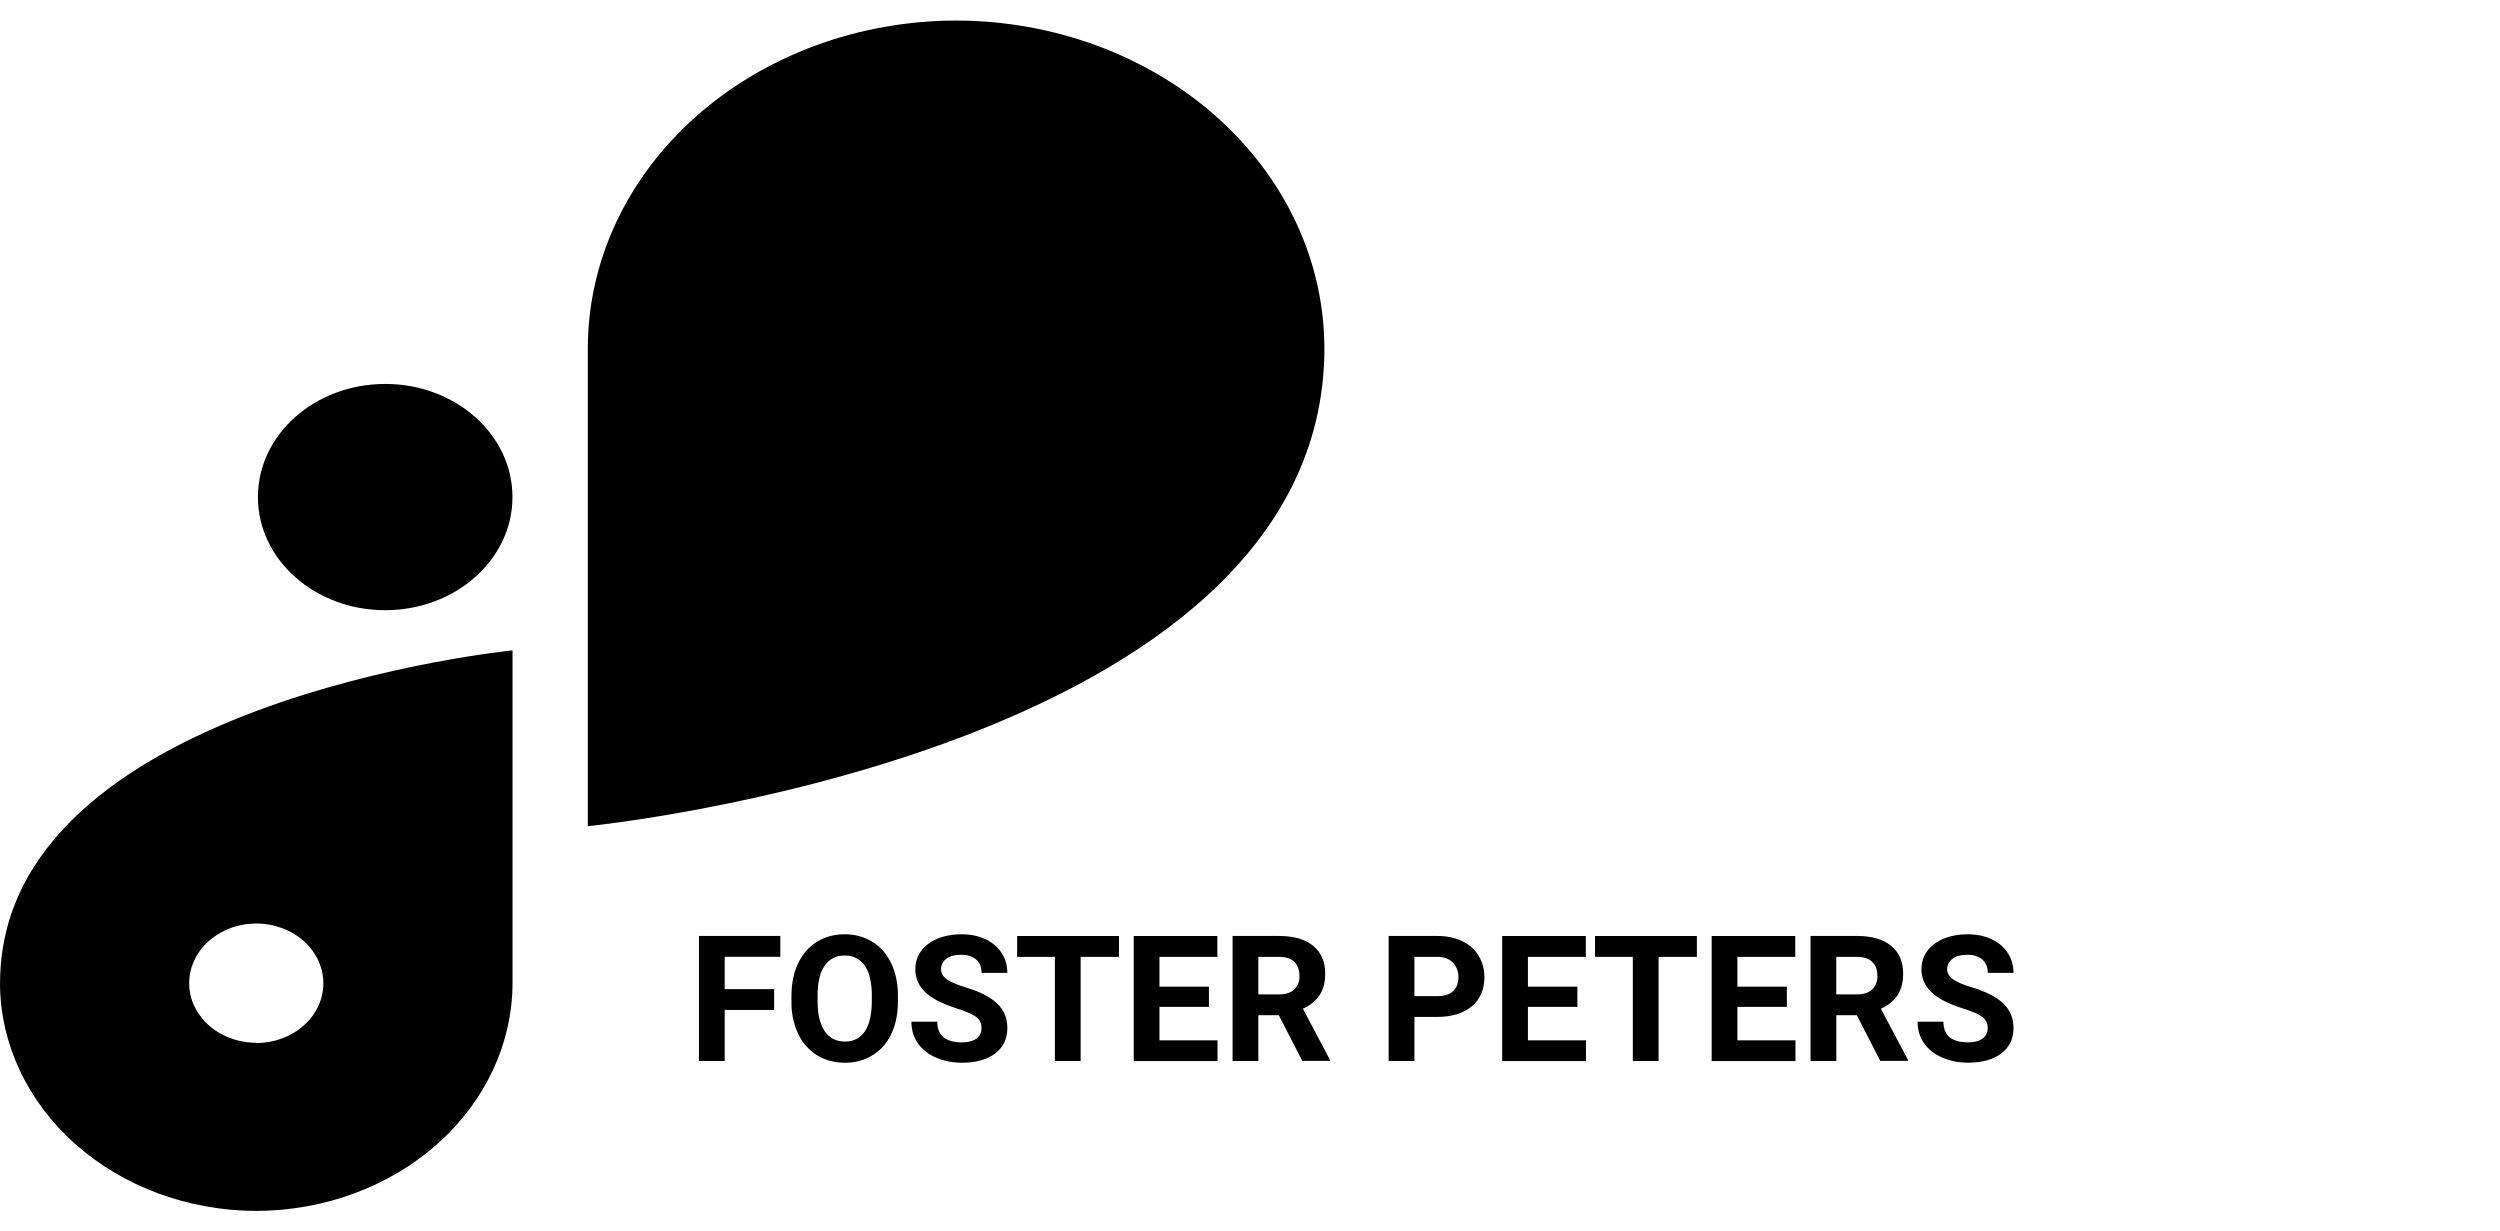
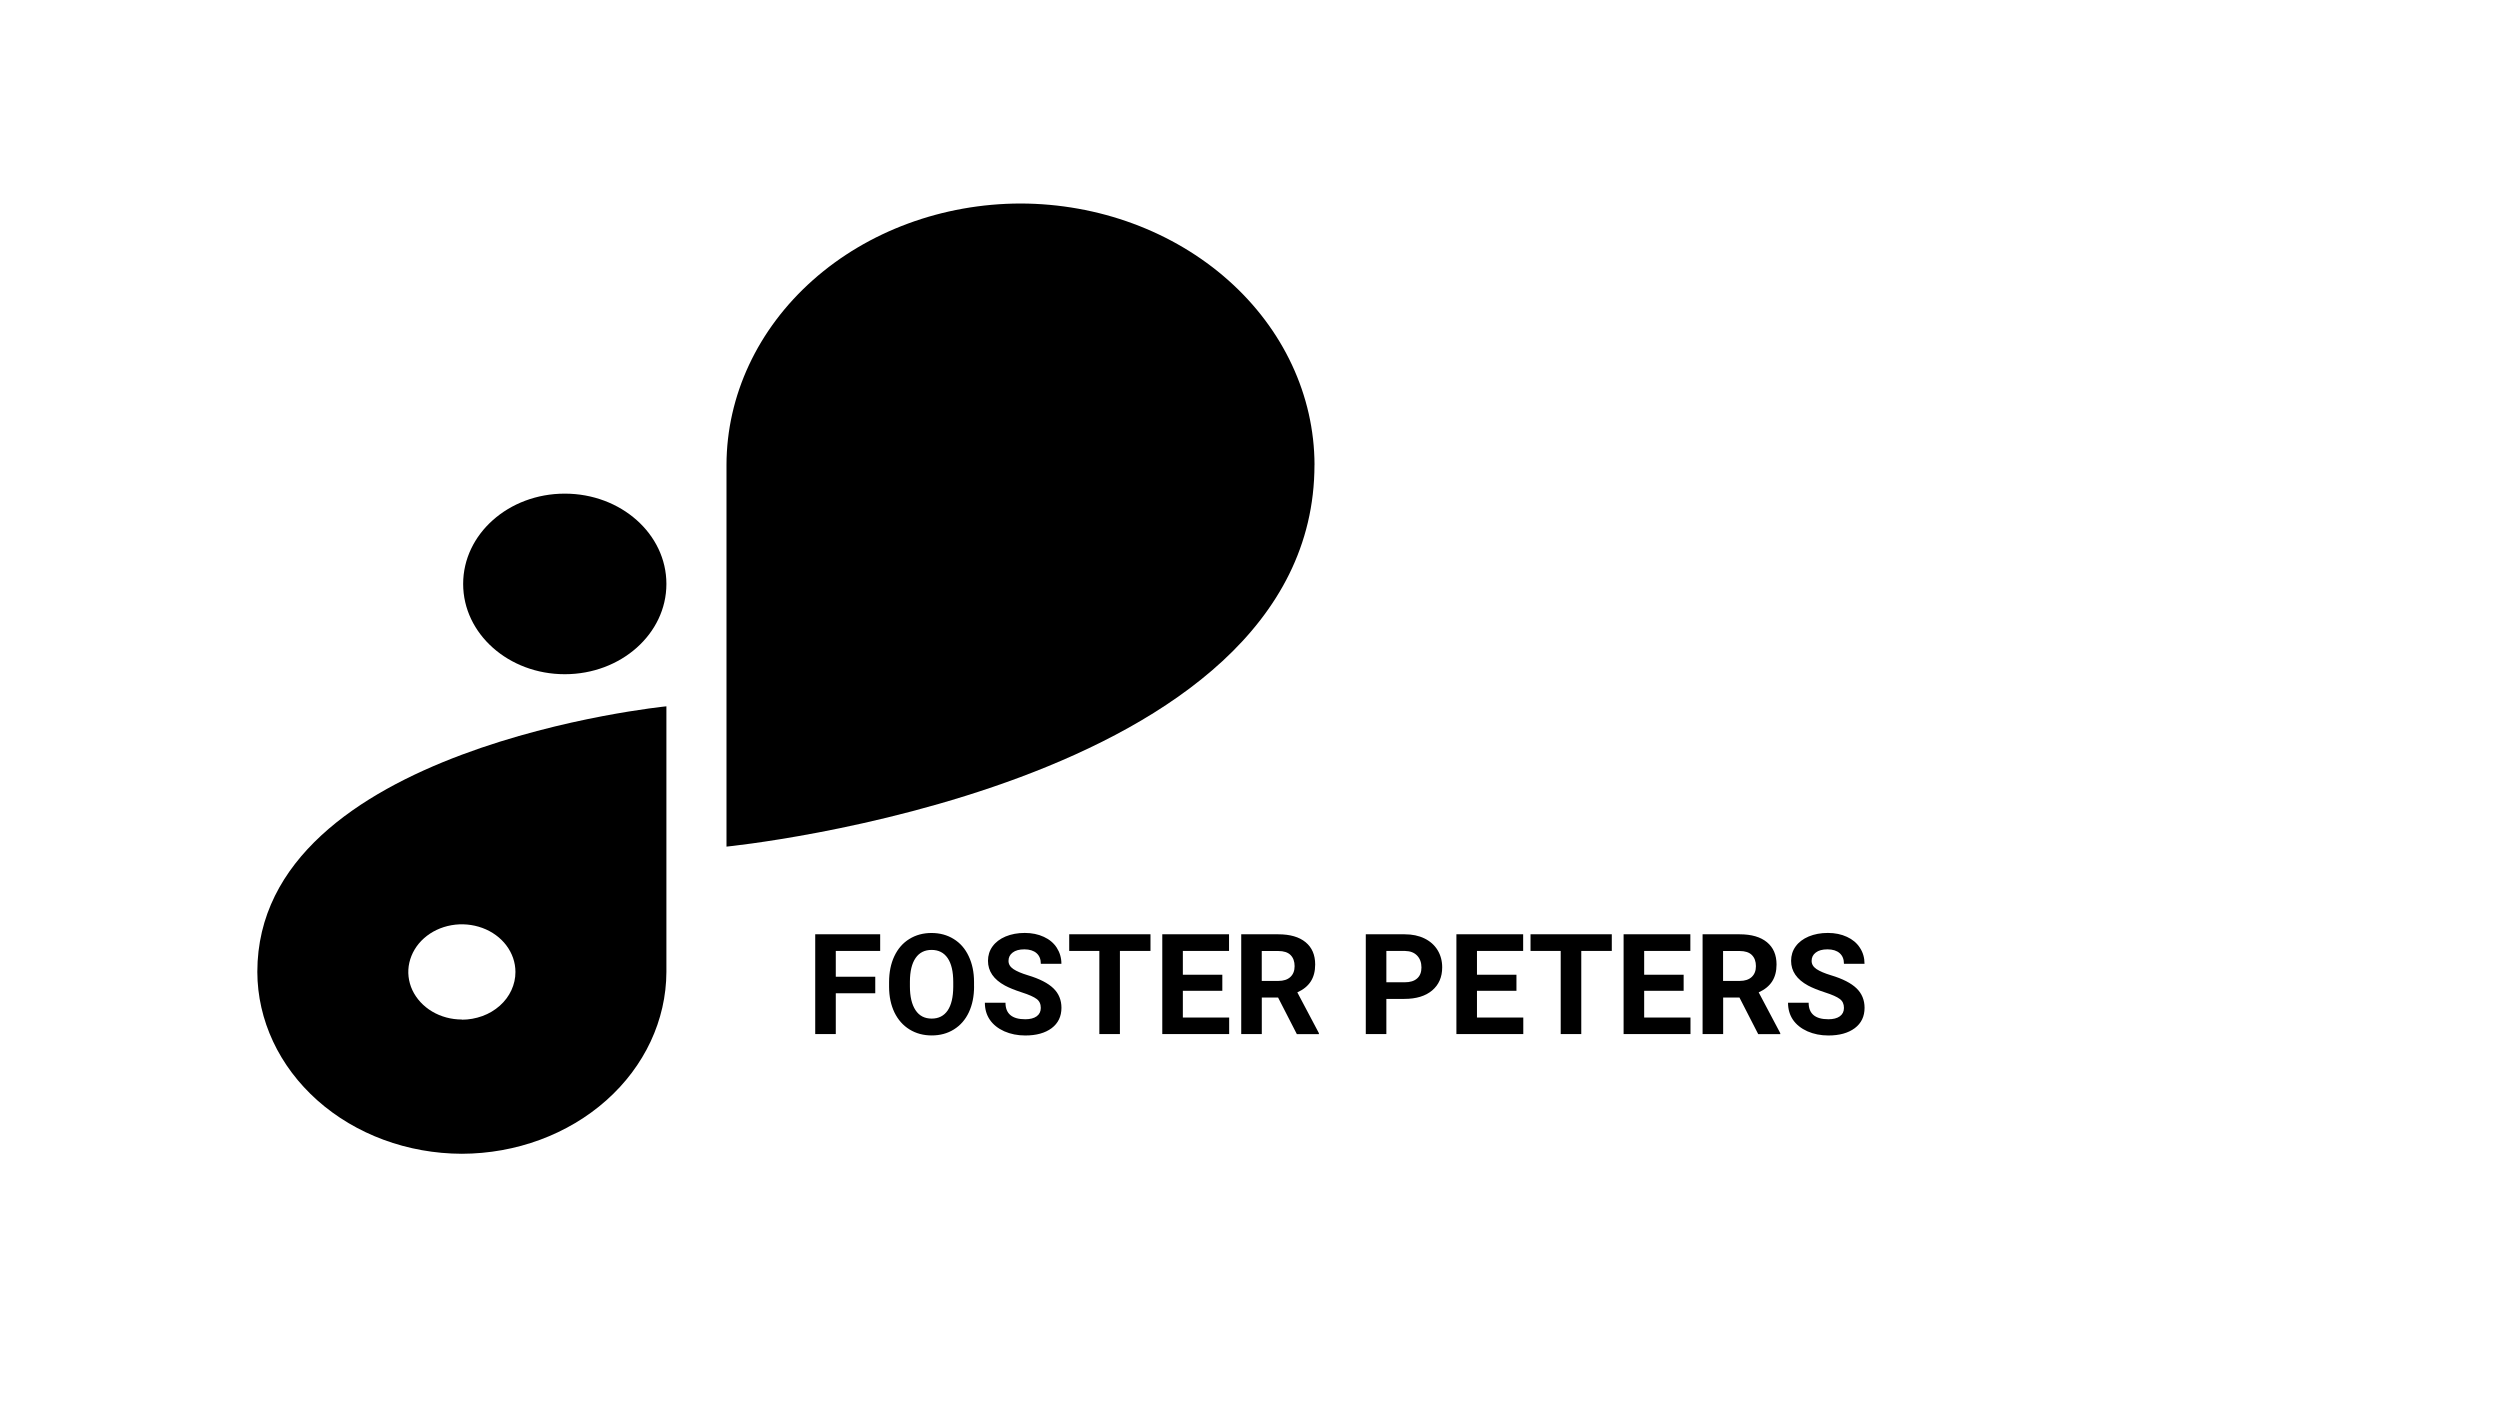
- <svg xmlns="http://www.w3.org/2000/svg" version="1.1" width="65" height="32" viewBox="0 0 65 32">
-   <path d="M10.016 9.983h-0.002c-1.827 0-3.308 1.316-3.308 2.94v0.002c0 1.624 1.481 2.94 3.308 2.94h0.002c1.827 0 3.308-1.317 3.308-2.94v-0.002c0-1.624-1.481-2.941-3.308-2.941zM34.434 9.044c-0.005-2.255-1.016-4.418-2.81-6.012s-4.226-2.493-6.763-2.498c-2.539 0.004-4.972 0.902-6.767 2.497s-2.806 3.757-2.811 6.013v12.437s19.15-1.896 19.152-12.434v-0.002zM0 25.562c0.005 1.57 0.709 3.073 1.957 4.183s2.94 1.735 4.706 1.739c1.765-0.005 3.457-0.63 4.706-1.739s1.952-2.613 1.957-4.181v-8.654s-13.324 1.32-13.324 8.652zM6.662 27.112c-0.345 0-0.682-0.091-0.969-0.261-0.279-0.164-0.499-0.401-0.638-0.686l-0.004-0.009c-0.084-0.173-0.132-0.377-0.132-0.592 0-0.107 0.012-0.212 0.035-0.312l-0.002 0.009c0.067-0.301 0.233-0.578 0.477-0.794 0.243-0.214 0.547-0.364 0.882-0.423l0.011-0.002c0.103-0.019 0.221-0.030 0.341-0.030 0.239 0 0.469 0.043 0.68 0.122l-0.013-0.004c0.319 0.117 0.592 0.316 0.783 0.571s0.294 0.555 0.294 0.861c0.001 0.204-0.043 0.407-0.131 0.596-0.094 0.198-0.221 0.366-0.376 0.503l-0.002 0.001c-0.162 0.145-0.354 0.259-0.567 0.338-0.199 0.075-0.428 0.119-0.668 0.119-0 0-0.001 0-0.001 0h0v-0.006zM20.128 26.258h-1.286v1.328h-0.67v-3.251h2.117v0.542h-1.447v0.84h1.286v0.54zM23.346 26.035c0 0.32-0.056 0.6-0.169 0.841s-0.276 0.427-0.488 0.558c-0.199 0.124-0.44 0.197-0.698 0.197-0.008 0-0.017-0-0.025-0l0.001 0c-0.27 0-0.51-0.065-0.722-0.194-0.213-0.134-0.382-0.322-0.487-0.546l-0.003-0.008c-0.112-0.236-0.177-0.512-0.177-0.804 0-0.009 0-0.019 0-0.028l-0 0.001v-0.16c0-0.32 0.058-0.602 0.172-0.844 0.116-0.244 0.279-0.431 0.489-0.56 0.211-0.131 0.452-0.197 0.723-0.197s0.51 0.066 0.721 0.197c0.211 0.13 0.374 0.316 0.489 0.56 0.116 0.242 0.174 0.523 0.174 0.841v0.145zM22.668 25.887c0-0.341-0.061-0.6-0.183-0.777-0.108-0.161-0.29-0.266-0.496-0.266-0.009 0-0.018 0-0.028 0.001l0.001-0c-0.008-0-0.016-0.001-0.025-0.001-0.205 0-0.387 0.104-0.494 0.262l-0.001 0.002c-0.122 0.174-0.184 0.43-0.185 0.768v0.158c0 0.331 0.061 0.589 0.183 0.772s0.297 0.274 0.527 0.274c0.008 0 0.017 0.001 0.026 0.001 0.204 0 0.384-0.104 0.49-0.261l0.001-0.002c0.12-0.177 0.181-0.434 0.183-0.773v-0.158zM25.518 26.733c0-0.006 0.001-0.012 0.001-0.019 0-0.11-0.052-0.208-0.133-0.27l-0.001-0.001c-0.089-0.069-0.25-0.14-0.482-0.214-0.214-0.067-0.396-0.142-0.57-0.232l0.019 0.009c-0.37-0.2-0.554-0.469-0.554-0.806 0-0.175 0.049-0.332 0.147-0.469 0.1-0.139 0.242-0.246 0.427-0.324 0.186-0.077 0.395-0.116 0.625-0.116 0.232 0 0.439 0.042 0.621 0.127 0.181 0.084 0.322 0.201 0.421 0.355 0.101 0.152 0.152 0.328 0.152 0.522h-0.67c0-0.149-0.046-0.264-0.14-0.346-0.094-0.084-0.226-0.125-0.395-0.125-0.164 0-0.291 0.035-0.382 0.105-0.083 0.060-0.136 0.156-0.136 0.265 0 0.003 0 0.005 0 0.008v-0c0 0.106 0.053 0.194 0.158 0.266 0.107 0.071 0.264 0.138 0.471 0.2 0.381 0.114 0.658 0.257 0.833 0.427s0.261 0.381 0.261 0.634c0 0.281-0.107 0.503-0.32 0.663s-0.498 0.239-0.859 0.239c-0.25 0-0.478-0.046-0.683-0.137-0.193-0.082-0.352-0.211-0.469-0.373l-0.002-0.003c-0.1-0.15-0.16-0.335-0.16-0.533 0-0.007 0-0.014 0-0.022l-0 0.001h0.671c0 0.358 0.214 0.538 0.643 0.538 0.159 0 0.283-0.032 0.373-0.096 0.081-0.058 0.134-0.153 0.134-0.259 0-0.004-0-0.009-0-0.013l0 0.001zM29.092 24.878h-0.995v2.708h-0.67v-2.708h-0.981v-0.542h2.647v0.542zM31.431 26.178h-1.285v0.871h1.509v0.538h-2.178v-3.251h2.174v0.542h-1.505v0.775h1.286v0.524zM33.25 26.396h-0.533v1.19h-0.67v-3.251h1.208c0.384 0 0.68 0.086 0.888 0.257s0.312 0.413 0.312 0.725c0 0.222-0.048 0.408-0.145 0.556-0.108 0.156-0.255 0.278-0.429 0.35l-0.006 0.002 0.702 1.328v0.030h-0.718l-0.61-1.189zM32.717 25.854h0.541c0.168 0 0.297-0.042 0.39-0.126 0.086-0.084 0.139-0.201 0.139-0.33 0-0.009-0-0.017-0.001-0.026l0 0.001c0-0.154-0.043-0.274-0.131-0.362s-0.219-0.132-0.4-0.132h-0.538v0.975zM36.775 26.441v1.145h-0.67v-3.251h1.268c0.244 0 0.459 0.045 0.643 0.134 0.186 0.089 0.329 0.216 0.429 0.382 0.099 0.164 0.149 0.35 0.149 0.56 0 0.318-0.11 0.57-0.328 0.754-0.218 0.183-0.519 0.275-0.904 0.275h-0.587zM36.775 25.899h0.598c0.178 0 0.312-0.042 0.404-0.125 0.094-0.084 0.141-0.203 0.141-0.357 0-0.007 0.001-0.016 0.001-0.024 0-0.14-0.053-0.267-0.141-0.363l0 0c-0.094-0.098-0.223-0.149-0.389-0.152h-0.614v1.021zM41.011 26.178h-1.285v0.871h1.509v0.538h-2.178v-3.251h2.174v0.542h-1.505v0.775h1.286v0.524zM44.119 24.878h-0.996v2.708h-0.67v-2.708h-0.982v-0.542h2.648v0.542zM46.458 26.178h-1.285v0.871h1.509v0.538h-2.179v-3.251h2.174v0.542h-1.504v0.775h1.285v0.524zM48.277 26.396h-0.533v1.19h-0.67v-3.251h1.208c0.384 0 0.68 0.086 0.888 0.257s0.312 0.413 0.312 0.725c0 0.222-0.049 0.408-0.145 0.556-0.108 0.156-0.256 0.278-0.429 0.35l-0.006 0.002 0.703 1.328v0.030h-0.718l-0.61-1.189zM47.744 25.854h0.54c0.168 0 0.298-0.042 0.39-0.126 0.086-0.084 0.139-0.201 0.139-0.331 0-0.009-0-0.017-0.001-0.025l0 0.001c0-0.154-0.043-0.274-0.132-0.362-0.086-0.088-0.219-0.132-0.399-0.132h-0.538v0.975zM51.679 26.734c0-0.006 0.001-0.012 0.001-0.019 0-0.11-0.052-0.208-0.134-0.271l-0.001-0.001c-0.089-0.069-0.25-0.14-0.482-0.214-0.214-0.067-0.396-0.142-0.57-0.232l0.019 0.009c-0.37-0.2-0.554-0.469-0.554-0.806 0-0.175 0.050-0.332 0.147-0.469 0.1-0.139 0.242-0.246 0.427-0.324 0.186-0.077 0.395-0.116 0.625-0.116 0.232 0 0.439 0.042 0.621 0.127 0.181 0.084 0.322 0.201 0.421 0.355 0.101 0.152 0.152 0.328 0.152 0.522h-0.67c0-0.149-0.046-0.264-0.14-0.346-0.094-0.084-0.226-0.125-0.395-0.125-0.164 0-0.291 0.035-0.382 0.105-0.083 0.060-0.137 0.156-0.137 0.265 0 0.002 0 0.005 0 0.007v-0c0 0.106 0.053 0.194 0.159 0.266s0.264 0.138 0.471 0.2c0.381 0.114 0.658 0.257 0.833 0.427s0.261 0.381 0.261 0.634c0 0.281-0.107 0.503-0.32 0.663s-0.499 0.239-0.859 0.239c-0.25 0-0.478-0.046-0.683-0.137-0.193-0.082-0.352-0.211-0.469-0.373l-0.002-0.003c-0.1-0.15-0.16-0.335-0.16-0.533 0-0.007 0-0.014 0-0.022l-0 0.001h0.671c0 0.358 0.214 0.538 0.643 0.538 0.159 0 0.283-0.032 0.373-0.096 0.082-0.058 0.134-0.153 0.134-0.26 0-0.004-0-0.009-0-0.013l0 0.001z" />
+ <svg xmlns="http://www.w3.org/2000/svg" version="1.1" width="57" height="32" viewBox="0 0 57 32">
+   <path d="M12.878 11.255h-0.002c-1.279 0-2.316 0.921-2.316 2.058v0.001c0 1.137 1.037 2.058 2.316 2.058h0.002c1.279 0 2.316-0.921 2.316-2.058v-0.001c0-1.137-1.037-2.058-2.316-2.058z" />
+   <path d="M29.971 10.597c-0.004-1.579-0.711-3.092-1.967-4.208s-2.958-1.745-4.735-1.749v0c-1.777 0.003-3.48 0.631-4.737 1.748s-1.964 2.63-1.968 4.209v8.706c0 0 13.405-1.327 13.406-8.704v-0.001z" />
+   <path d="M5.867 22.16c0.003 1.098 0.496 2.151 1.369 2.928s2.058 1.215 3.294 1.218c1.236-0.003 2.42-0.441 3.294-1.218s1.366-1.829 1.37-2.927v-6.057c0 0-9.327 0.924-9.327 6.056zM10.53 23.245c-0.242 0-0.478-0.064-0.678-0.183s-0.357-0.289-0.45-0.487c-0.092-0.198-0.117-0.417-0.069-0.627s0.163-0.404 0.334-0.556c0.171-0.152 0.388-0.255 0.625-0.297s0.482-0.020 0.706 0.062c0.223 0.082 0.414 0.221 0.548 0.4s0.206 0.388 0.206 0.603c0.001 0.143-0.031 0.284-0.092 0.417s-0.151 0.252-0.264 0.353c-0.114 0.101-0.248 0.182-0.397 0.236s-0.308 0.083-0.468 0.083v-0.004z" />
+   <path d="M19.956 22.647h-0.9v0.93h-0.469v-2.275h1.481v0.38h-1.012v0.588h0.9v0.378zM22.209 22.491c0 0.224-0.040 0.42-0.119 0.589s-0.193 0.299-0.341 0.391c-0.147 0.092-0.316 0.137-0.506 0.137-0.189 0-0.357-0.045-0.505-0.136s-0.262-0.22-0.344-0.387c-0.081-0.169-0.122-0.363-0.123-0.581v-0.112c0-0.224 0.040-0.421 0.12-0.591 0.081-0.171 0.195-0.302 0.342-0.392 0.148-0.092 0.317-0.137 0.506-0.137s0.358 0.046 0.505 0.137c0.148 0.091 0.262 0.221 0.342 0.392 0.081 0.17 0.122 0.366 0.122 0.589v0.102zM21.734 22.388c0-0.238-0.043-0.42-0.128-0.544s-0.207-0.186-0.366-0.186c-0.157 0-0.279 0.061-0.364 0.184-0.085 0.122-0.129 0.301-0.13 0.538v0.111c0 0.232 0.043 0.412 0.128 0.541s0.208 0.192 0.369 0.192c0.157 0 0.278-0.061 0.363-0.184 0.084-0.124 0.127-0.304 0.128-0.541v-0.111zM23.73 22.98c0-0.089-0.031-0.156-0.094-0.203-0.063-0.048-0.175-0.098-0.337-0.15-0.163-0.053-0.291-0.105-0.386-0.156-0.258-0.14-0.387-0.328-0.387-0.564 0-0.123 0.034-0.232 0.103-0.328 0.070-0.097 0.169-0.172 0.298-0.227 0.13-0.054 0.276-0.081 0.438-0.081 0.163 0 0.307 0.030 0.434 0.089 0.127 0.058 0.226 0.141 0.295 0.248s0.106 0.229 0.106 0.366h-0.469c0-0.104-0.033-0.185-0.098-0.242s-0.158-0.087-0.277-0.087c-0.115 0-0.204 0.024-0.267 0.073-0.064 0.048-0.095 0.111-0.095 0.191 0 0.074 0.037 0.136 0.111 0.186 0.075 0.050 0.185 0.097 0.33 0.141 0.267 0.080 0.461 0.18 0.583 0.298s0.183 0.267 0.183 0.444c0 0.197-0.075 0.352-0.223 0.464-0.149 0.111-0.349 0.167-0.602 0.167-0.175 0-0.334-0.032-0.478-0.095-0.144-0.065-0.254-0.153-0.33-0.264s-0.113-0.241-0.113-0.388h0.47c0 0.251 0.15 0.377 0.45 0.377 0.111 0 0.198-0.022 0.261-0.067 0.063-0.046 0.094-0.109 0.094-0.191zM26.231 21.682h-0.697v1.895h-0.469v-1.895h-0.687v-0.38h1.853v0.38zM27.869 22.591h-0.9v0.609h1.056v0.377h-1.525v-2.275h1.522v0.38h-1.053v0.542h0.9v0.367zM29.142 22.744h-0.373v0.833h-0.469v-2.275h0.845c0.269 0 0.476 0.060 0.622 0.18s0.219 0.289 0.219 0.508c0 0.155-0.034 0.285-0.102 0.389-0.067 0.103-0.168 0.185-0.305 0.247l0.492 0.93v0.022h-0.503l-0.427-0.833zM28.769 22.365h0.378c0.118 0 0.209-0.030 0.273-0.089 0.065-0.060 0.097-0.143 0.097-0.248 0-0.107-0.031-0.192-0.092-0.253-0.060-0.061-0.154-0.092-0.28-0.092h-0.377v0.683zM31.609 22.775v0.802h-0.469v-2.275h0.887c0.171 0 0.321 0.031 0.45 0.094s0.23 0.152 0.3 0.267c0.070 0.115 0.105 0.245 0.105 0.392 0 0.223-0.077 0.399-0.23 0.528-0.152 0.128-0.363 0.192-0.633 0.192h-0.411zM31.609 22.396h0.419c0.124 0 0.218-0.029 0.283-0.088 0.066-0.058 0.098-0.142 0.098-0.25 0-0.111-0.033-0.202-0.098-0.27s-0.156-0.104-0.272-0.106h-0.43v0.714zM34.575 22.591h-0.9v0.609h1.056v0.377h-1.525v-2.275h1.522v0.38h-1.053v0.542h0.9v0.367zM36.75 21.682h-0.697v1.895h-0.469v-1.895h-0.688v-0.38h1.853v0.38zM38.387 22.591h-0.9v0.609h1.056v0.377h-1.525v-2.275h1.522v0.38h-1.053v0.542h0.9v0.367zM39.661 22.744h-0.373v0.833h-0.469v-2.275h0.845c0.269 0 0.476 0.060 0.622 0.18s0.219 0.289 0.219 0.508c0 0.155-0.034 0.285-0.102 0.389-0.067 0.103-0.168 0.185-0.305 0.247l0.492 0.93v0.022h-0.503l-0.427-0.833zM39.287 22.365h0.378c0.118 0 0.209-0.030 0.273-0.089 0.065-0.060 0.097-0.143 0.097-0.248 0-0.107-0.031-0.192-0.092-0.253-0.060-0.061-0.154-0.092-0.28-0.092h-0.377v0.683zM42.042 22.98c0-0.089-0.031-0.156-0.094-0.203-0.063-0.048-0.175-0.098-0.337-0.15-0.163-0.053-0.291-0.105-0.386-0.156-0.258-0.14-0.388-0.328-0.388-0.564 0-0.123 0.034-0.232 0.103-0.328 0.070-0.097 0.169-0.172 0.298-0.227 0.13-0.054 0.276-0.081 0.438-0.081 0.163 0 0.307 0.030 0.434 0.089 0.127 0.058 0.226 0.141 0.295 0.248 0.071 0.107 0.106 0.229 0.106 0.366h-0.469c0-0.104-0.033-0.185-0.098-0.242s-0.158-0.087-0.277-0.087c-0.115 0-0.204 0.024-0.267 0.073-0.064 0.048-0.095 0.111-0.095 0.191 0 0.074 0.037 0.136 0.111 0.186 0.075 0.050 0.185 0.097 0.33 0.141 0.267 0.080 0.461 0.18 0.583 0.298s0.183 0.267 0.183 0.444c0 0.197-0.074 0.352-0.223 0.464-0.149 0.111-0.349 0.167-0.602 0.167-0.175 0-0.334-0.032-0.478-0.095-0.144-0.065-0.254-0.153-0.33-0.264-0.075-0.111-0.112-0.241-0.112-0.388h0.47c0 0.251 0.15 0.377 0.45 0.377 0.111 0 0.198-0.022 0.261-0.067 0.063-0.046 0.094-0.109 0.094-0.191z" />
</svg>
